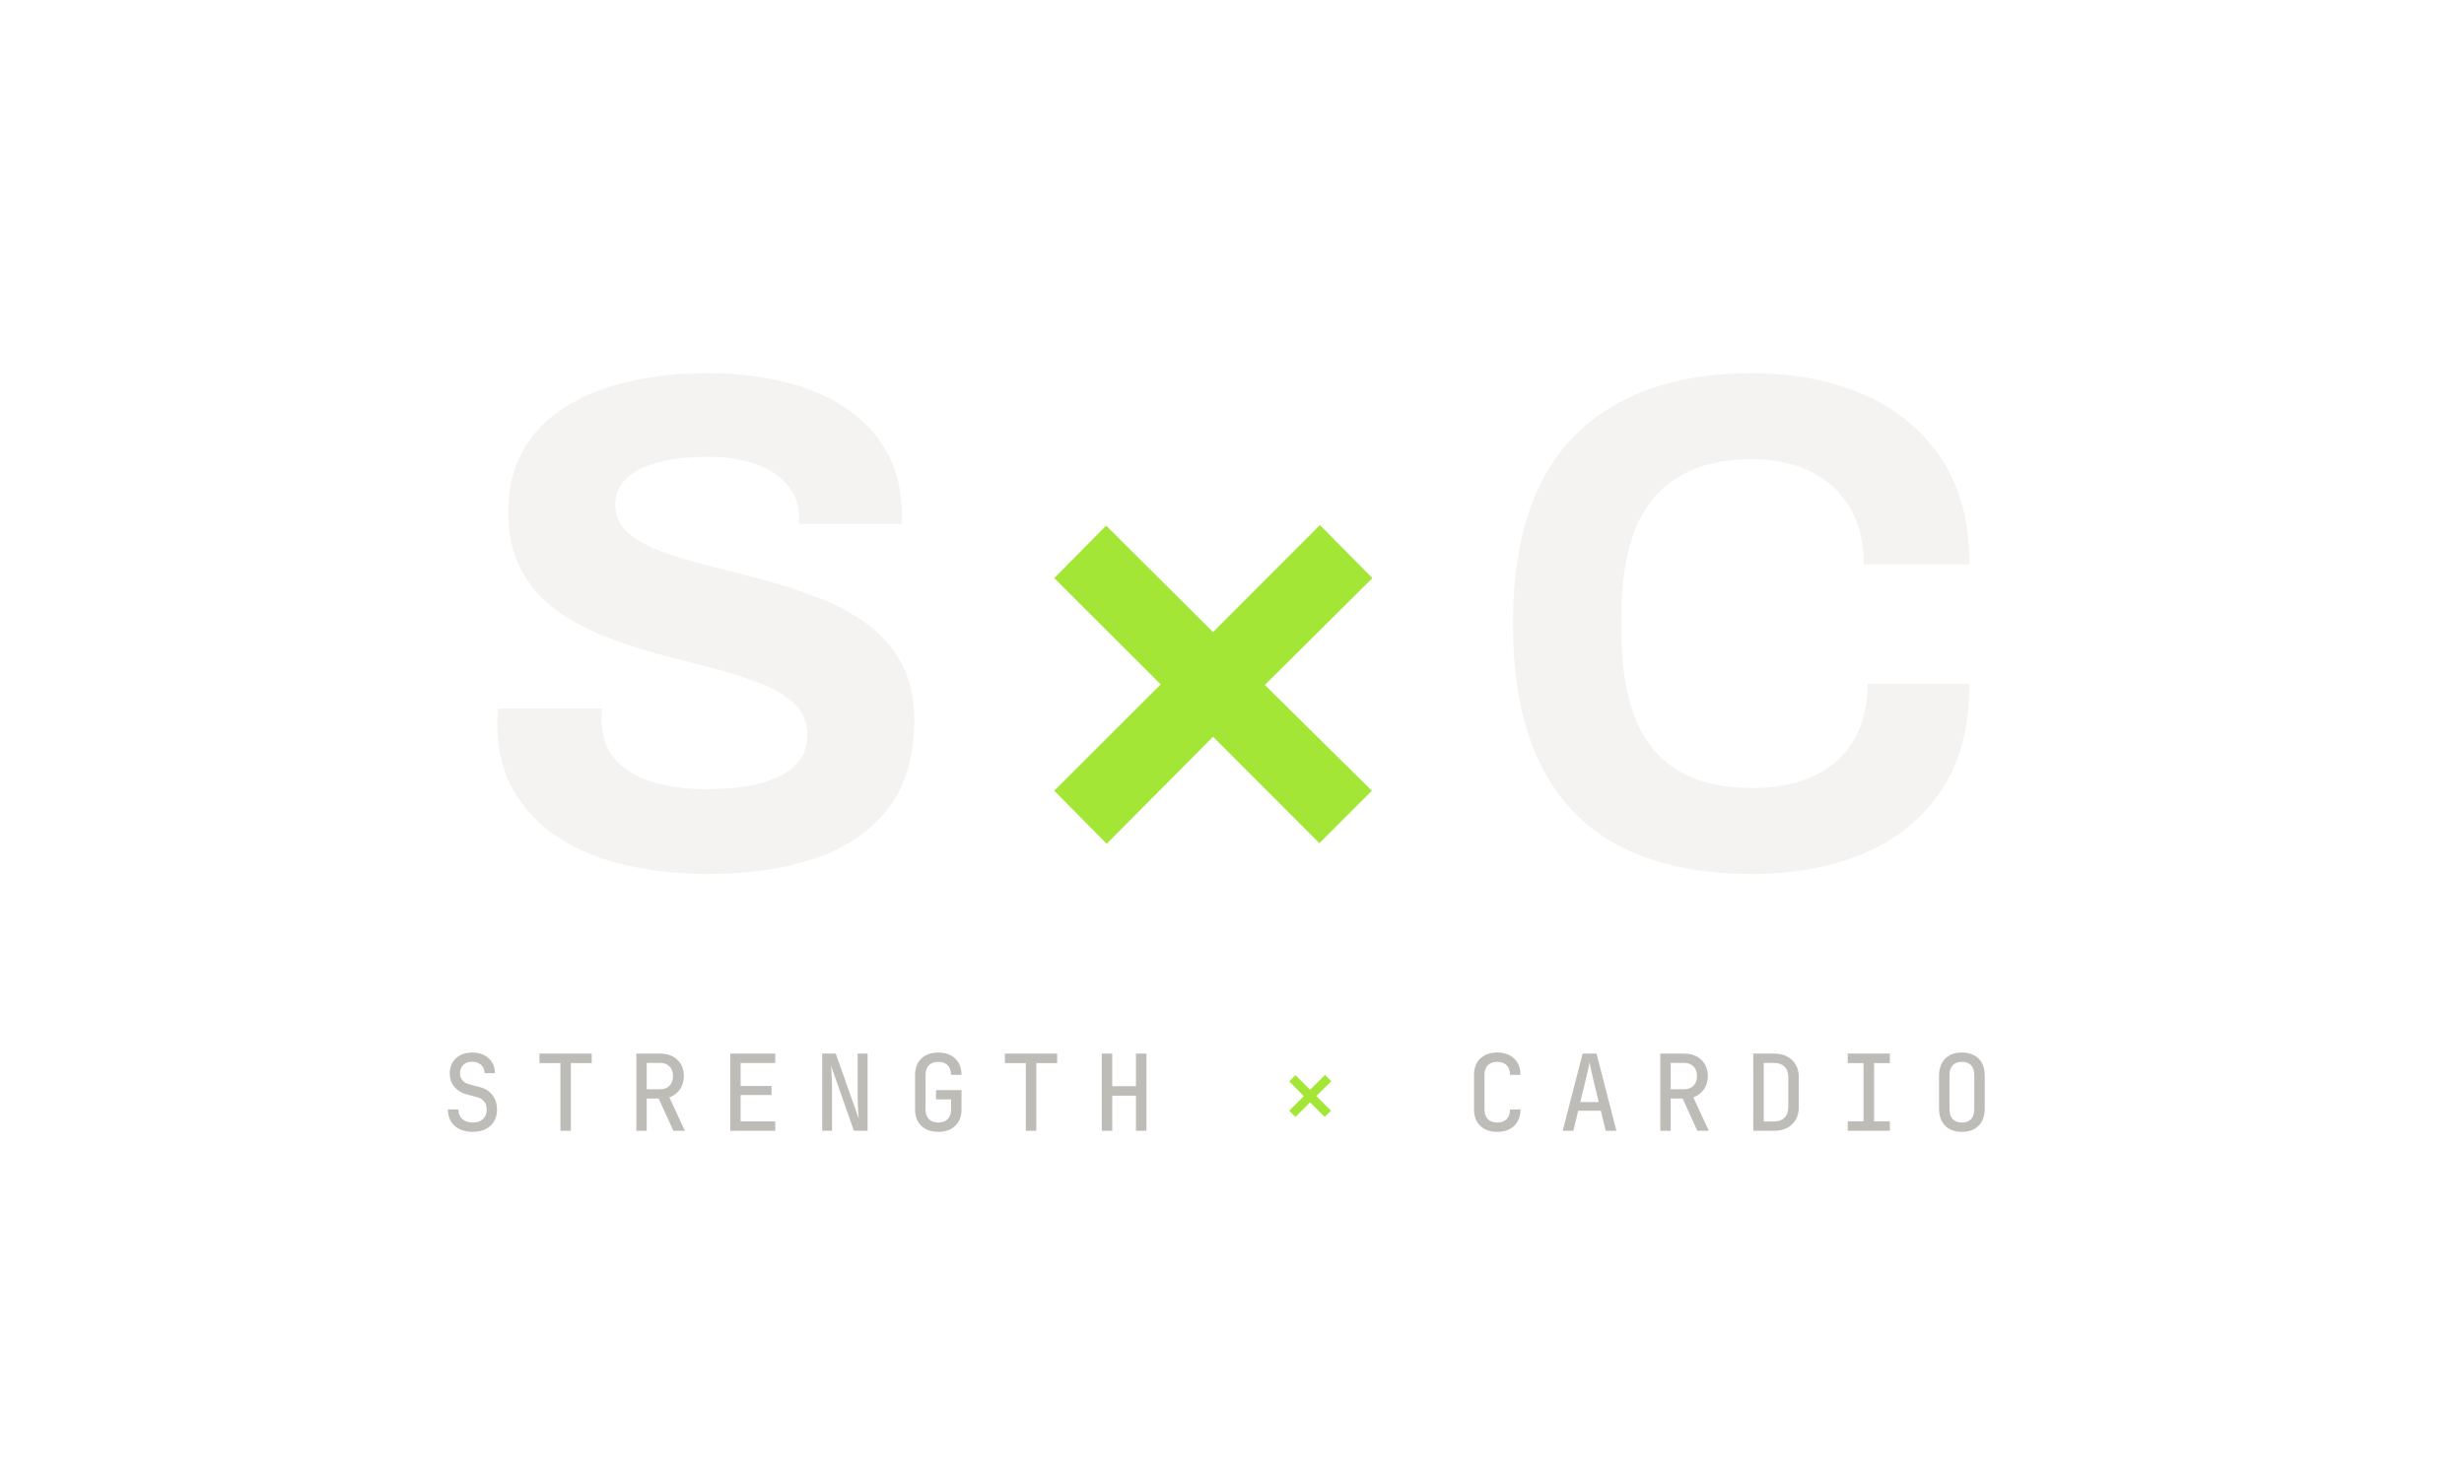
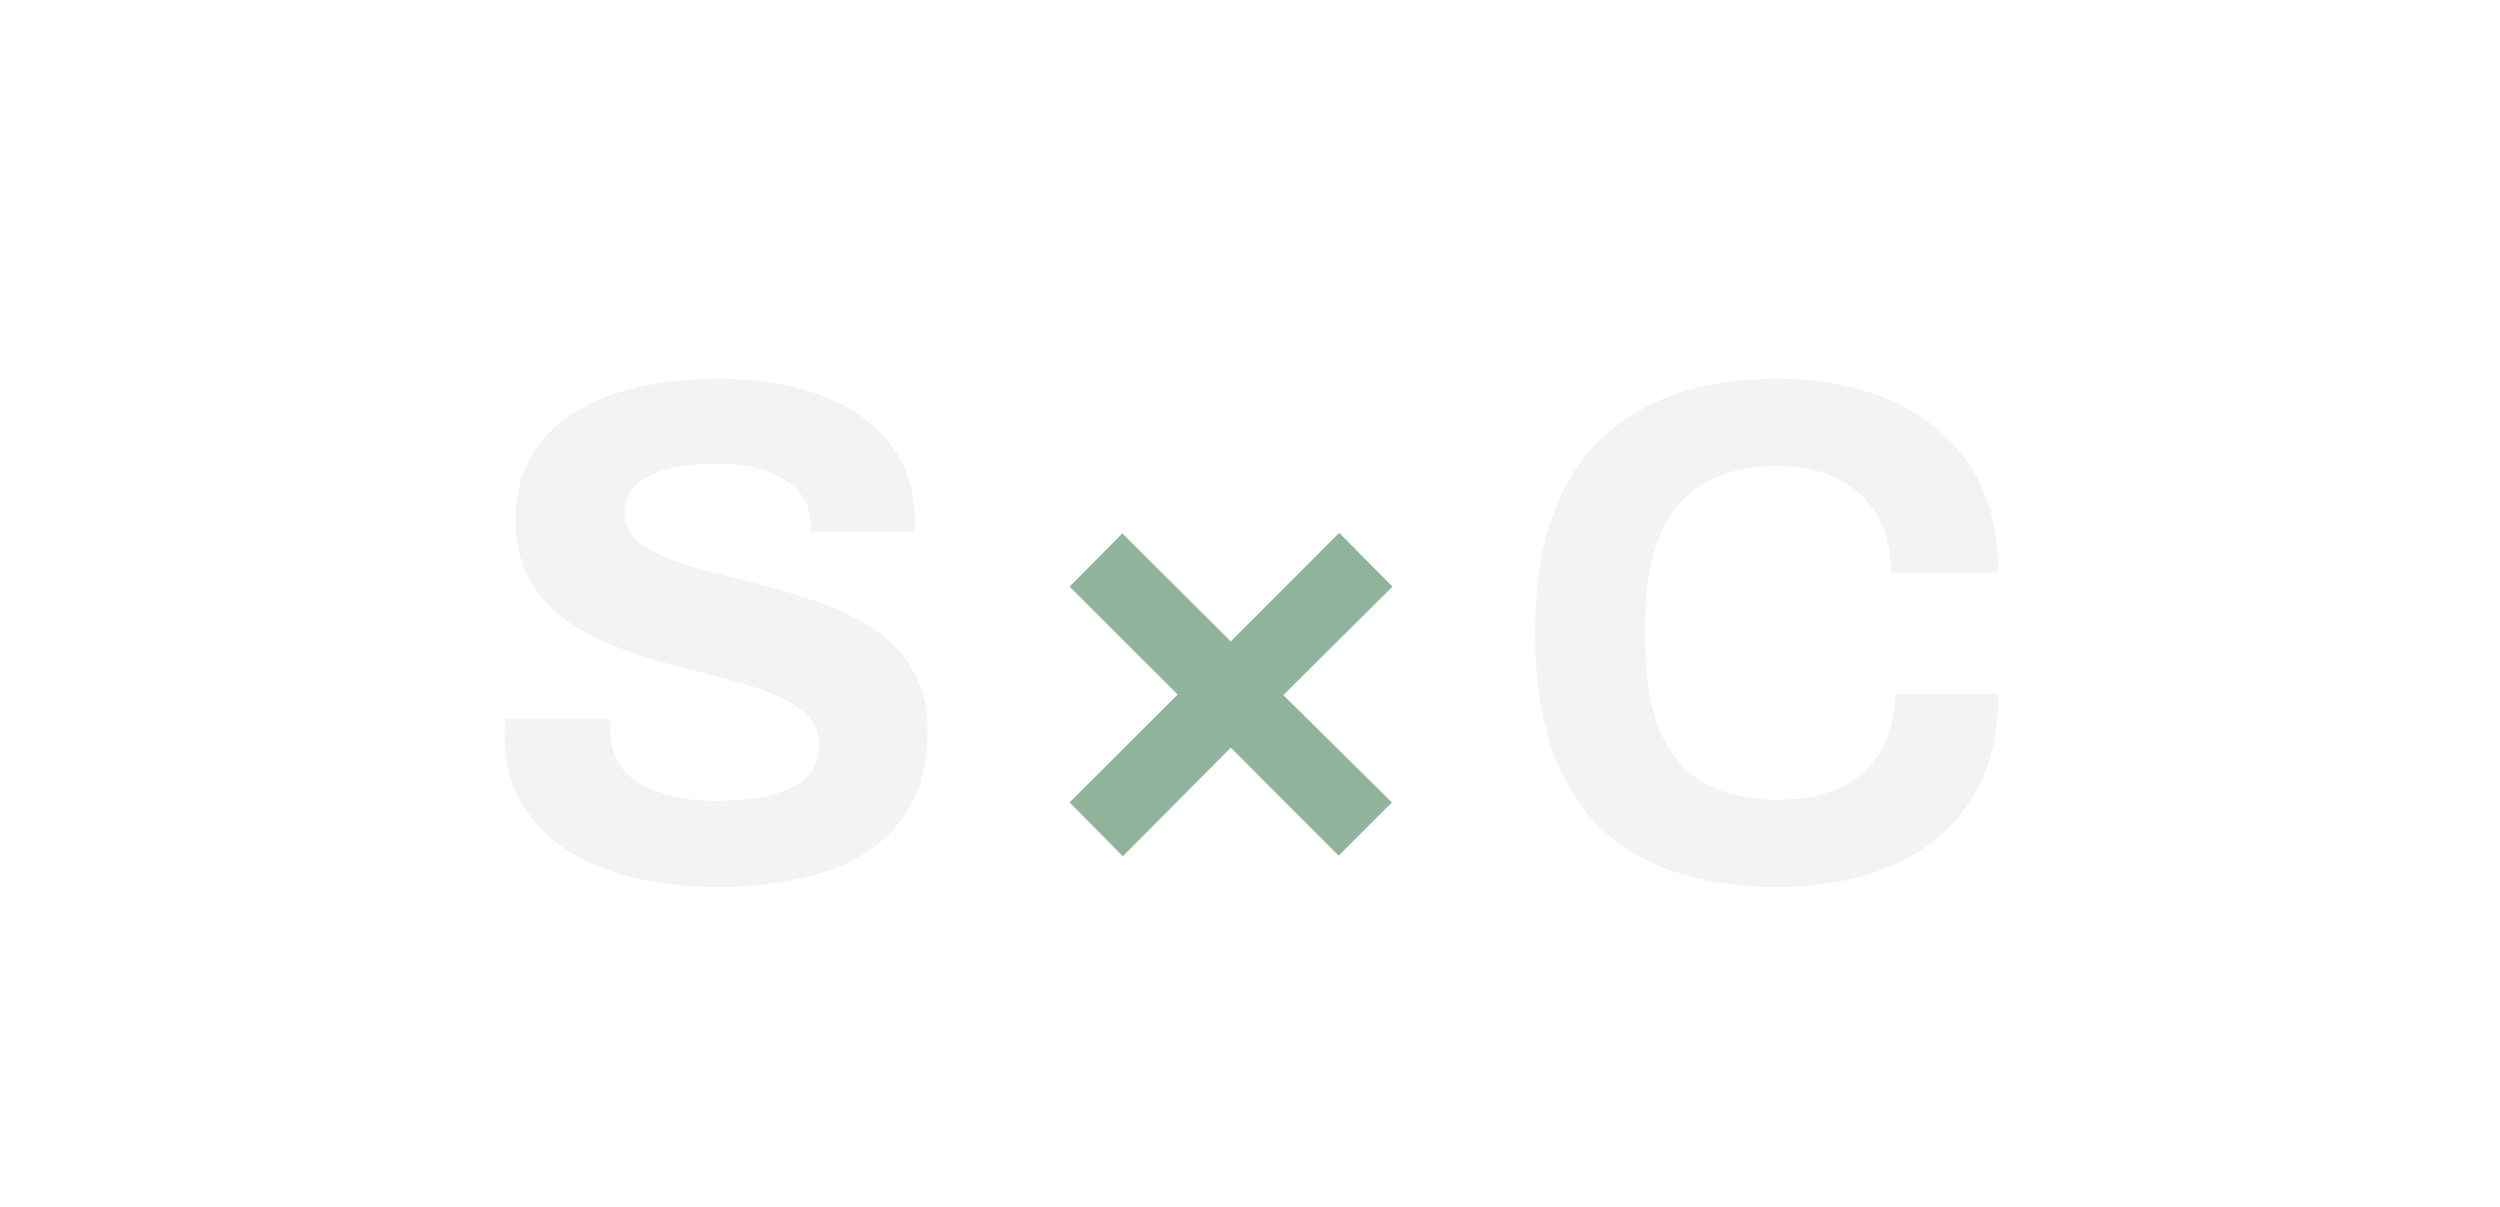
- <svg xmlns="http://www.w3.org/2000/svg" width="838.56" height="504.92" viewBox="0 0 838.56 504.92">
+ <svg xmlns="http://www.w3.org/2000/svg" width="838.56" height="404.64" viewBox="0 0 838.56 404.64">
  <g transform="translate(158.520 294.640) scale(0.24 -0.24)">
    <path d="M343.088 -12.0Q283.044 -12.0 228.979 0.065Q174.913 12.13 133.5 38.413Q92.087 64.696 68.326 105.5Q44.565 146.304 44.565 203.566Q44.565 208.696 44.956 214.152Q45.348 219.609 45.565 222.826H193.523Q193.306 220.391 192.914 215.326Q192.523 210.261 192.523 206.479Q192.523 174.131 210.436 152.261Q228.349 130.392 262.066 119.414Q295.783 108.436 341.087 108.436Q369.522 108.436 392.413 111.675Q415.304 114.914 432.5 121.327Q449.695 127.74 461.369 137.044Q473.043 146.348 478.652 158.37Q484.26 170.391 484.26 184.957Q484.26 211.783 466.478 229.043Q448.695 246.304 418.521 258.217Q388.347 270.13 350.391 279.869Q312.434 289.608 272.261 300.282Q232.087 310.956 194.13 326.347Q156.174 341.739 126 364.065Q95.826 386.391 78.043 420.326Q60.261 454.26 60.261 501.913Q60.261 552.521 81.739 589.826Q103.217 627.13 142.022 651.174Q180.826 675.217 232.022 686.826Q283.218 698.435 342.653 698.435Q399.174 698.435 448.979 686.717Q498.783 675.0 536.87 650.174Q574.957 625.348 596.61 587.304Q618.262 549.261 618.479 496.609V484.609H472.521V493.304Q472.521 519.913 456.869 539.043Q441.217 558.173 412.326 568.956Q383.435 579.739 343.609 579.739Q301.87 579.739 272.371 571.782Q242.871 563.826 227.393 548.63Q211.914 533.434 211.914 512.043Q211.914 488.348 229.697 472.435Q247.48 456.522 277.654 445.391Q307.827 434.261 345.784 424.913Q383.74 415.566 423.914 404.718Q464.088 393.87 502.045 379.087Q540.001 364.305 570.175 341.805Q600.349 319.305 618.131 286.305Q635.914 253.305 635.914 206.87Q635.914 128.131 597.979 79.826Q560.044 31.522 493.892 9.761Q427.74 -12.0 343.088 -12.0Z" fill="#F4F3F1" />
  </g>
  <g transform="translate(158.520 294.640) scale(0.24 -0.24)">
-     <path d="M908.826 30.956 834.391 106.174 985.391 256.957 834.391 407.74 908.043 482.175 1059.609 331.174 1211.174 482.957 1285.61 407.74 1133.044 256.174 1284.827 106.174 1210.392 31.739 1059.609 182.739Z" fill="#A3E635" />
+     <path d="M908.826 30.956 834.391 106.174 985.391 256.957 834.391 407.74 908.043 482.175 1059.609 331.174 1211.174 482.957 1285.61 407.74 1133.044 256.174 1284.827 106.174 1210.392 31.739 1059.609 182.739Z" fill="#8FB39B" />
  </g>
  <g transform="translate(158.520 294.640) scale(0.24 -0.24)">
    <path d="M1823.218 -12.0Q1715.609 -12.0 1640.022 25.652Q1564.435 63.304 1524.717 142.022Q1485.0 220.739 1485.0 343.217Q1485.0 523.13 1573.544 610.783Q1662.087 698.435 1823.218 698.435Q1911.479 698.435 1981.283 668.456Q2051.088 638.478 2091.696 578.348Q2132.305 518.217 2132.305 426.913H1982.347Q1982.347 474.739 1962.478 508.043Q1942.609 541.347 1907.109 558.912Q1871.609 576.477 1824.566 576.477Q1761.131 576.477 1719.718 551.391Q1678.306 526.304 1658.654 477.782Q1639.001 429.261 1639.001 358.783V327.652Q1639.001 256.391 1658.762 207.87Q1678.523 159.349 1719.436 134.653Q1760.349 109.957 1824.131 109.957Q1874.391 109.957 1911.109 126.914Q1947.826 143.87 1967.804 177.066Q1987.782 210.261 1987.782 257.87H2132.305Q2132.305 167 2092.523 107.087Q2052.74 47.174 1983.044 17.587Q1913.349 -12.0 1823.218 -12.0Z" fill="#F4F3F1" />
  </g>
-   <g transform="translate(150.000 384.920) scale(0.036 -0.036)">
-     <path d="M304.0 -10Q196.0 -10 132.0 46.5Q68.0 103 68.0 202H167.0Q167.0 144 204.0 111.0Q241.0 78 304.0 78Q364.0 78 399.5 111.5Q435.0 145 435.0 201Q435.0 243 412.0 274.5Q389.0 306 347.0 317L239.0 346Q168.0 366 126.5 418.5Q85.0 471 85.0 543Q85.0 602 111.5 646.5Q138.0 691 186.0 715.5Q234.0 740 297.0 740Q361.0 740 409.5 715.5Q458.0 691 485.0 647.0Q512.0 603 512.0 545H414.0Q414.0 593 381.5 623.0Q349.0 653 297.0 653Q245.0 653 213.5 623.0Q182.0 593 182.0 545Q182.0 506 203.0 479.5Q224.0 453 262.0 442L373.0 412Q448.0 392 490.0 335.5Q532.0 279 532.0 201Q532.0 137 504.0 89.5Q476.0 42 424.5 16.0Q373.0 -10 304.0 -10ZM1131.0 0V640H933.0V730H1427.0V640H1230.0V0ZM1849.0 0V730H2075.0Q2142.0 730 2192.0 703.5Q2242.0 677 2270.0 629.5Q2298.0 582 2298.0 518Q2298.0 444 2260.5 391.0Q2223.0 338 2161.0 316L2308.0 0H2199.0L2060.0 305H1947.0V0ZM1947.0 393H2075.0Q2131.0 393 2163.5 427.0Q2196.0 461 2196.0 517Q2196.0 574 2163.0 608.0Q2130.0 642 2075.0 642H1947.0ZM2737.0 0V730H3162.0V641H2835.0V424H3127.0V338H2835.0V89H3162.0V0ZM3606.0 0V730H3734.0L3952.0 114Q3949.0 140 3946.5 178.5Q3944.0 217 3942.5 258.5Q3941.0 300 3941.0 337V730H4035.0V0H3906.0L3689.0 616Q3692.0 590 3694.0 552.5Q3696.0 515 3697.5 474.0Q3699.0 433 3699.0 397V0ZM4704.0 -10Q4603.0 -10 4543.5 46.5Q4484.0 103 4484.0 202V529Q4484.0 627 4543.5 683.5Q4603.0 740 4704.0 740Q4804.0 740 4863.5 683.0Q4923.0 626 4923.0 529H4824.0Q4824.0 588 4792.0 620.0Q4760.0 652 4704.0 652Q4647.0 652 4615.0 620.0Q4583.0 588 4583.0 529V202Q4583.0 142 4615.0 110.0Q4647.0 78 4704.0 78Q4760.0 78 4792.0 110.0Q4824.0 142 4824.0 202V297H4682.0V385H4923.0V202Q4923.0 104 4863.5 47.0Q4804.0 -10 4704.0 -10ZM5531.0 0V640H5333.0V730H5827.0V640H5630.0V0ZM6249.0 0V730H6348.0V422H6572.0V730H6671.0V0H6572.0V332H6348.0V0Z" fill="#BDBCB6" />
-   </g>
-   <g transform="translate(150.000 384.920) scale(0.036 -0.036)">
-     <path d="M8080.0 131 8021.0 190 8159.0 328 8021.0 467 8080.0 526 8218.0 388 8360.0 529 8418.0 469 8277.0 328 8416.0 190 8356.0 131 8218.0 269Z" fill="#A3E635" />
-   </g>
-   <g transform="translate(150.000 384.920) scale(0.036 -0.036)">
-     <path d="M9988.0 -10Q9887.0 -10 9827.5 46.5Q9768.0 103 9768.0 202V529Q9768.0 627 9827.5 683.5Q9887.0 740 9988.0 740Q10088.0 740 10147.5 683.0Q10207.0 626 10207.0 529H10108.0Q10108.0 588 10076.0 620.0Q10044.0 652 9988.0 652Q9931.0 652 9899.0 620.0Q9867.0 588 9867.0 529V202Q9867.0 142 9899.0 110.0Q9931.0 78 9988.0 78Q10044.0 78 10076.0 110.0Q10108.0 142 10108.0 202H10207.0Q10207.0 104 10147.5 47.0Q10088.0 -10 9988.0 -10ZM10606.0 0 10795.0 730H10926.0L11114.0 0H11013.0L10967.0 190H10753.0L10707.0 0ZM10772.0 272H10947.0L10894.0 490Q10880.0 550 10871.0 592.0Q10862.0 634 10860.0 649Q10858.0 634 10849.0 592.0Q10840.0 550 10826.0 491ZM11529.0 0V730H11755.0Q11822.0 730 11872.0 703.5Q11922.0 677 11950.0 629.5Q11978.0 582 11978.0 518Q11978.0 444 11940.5 391.0Q11903.0 338 11841.0 316L11988.0 0H11879.0L11740.0 305H11627.0V0ZM11627.0 393H11755.0Q11811.0 393 11843.5 427.0Q11876.0 461 11876.0 517Q11876.0 574 11843.0 608.0Q11810.0 642 11755.0 642H11627.0ZM12408.0 0V730H12604.0Q12675.0 730 12727.5 702.5Q12780.0 675 12809.0 625.5Q12838.0 576 12838.0 509V222Q12838.0 155 12809.0 105.0Q12780.0 55 12727.5 27.5Q12675.0 0 12604.0 0ZM12507.0 88H12604.0Q12667.0 88 12703.0 124.0Q12739.0 160 12739.0 222V509Q12739.0 571 12703.0 606.5Q12667.0 642 12604.0 642H12507.0ZM13301.0 0V90H13450.0V640H13301.0V730H13699.0V640H13550.0V90H13699.0V0ZM14380.0 -10Q14280.0 -10 14222.0 48.0Q14164.0 106 14164.0 212V519Q14164.0 624 14222.0 682.0Q14280.0 740 14380.0 740Q14480.0 740 14538.0 682.5Q14596.0 625 14596.0 519V212Q14596.0 106 14538.0 48.0Q14480.0 -10 14380.0 -10ZM14380.0 78Q14436.0 78 14466.5 110.0Q14497.0 142 14497.0 202V529Q14497.0 588 14467.0 620.0Q14437.0 652 14380.0 652Q14323.0 652 14293.0 620.0Q14263.0 588 14263.0 529V202Q14263.0 142 14293.5 110.0Q14324.0 78 14380.0 78Z" fill="#BDBCB6" />
-   </g>
</svg>
